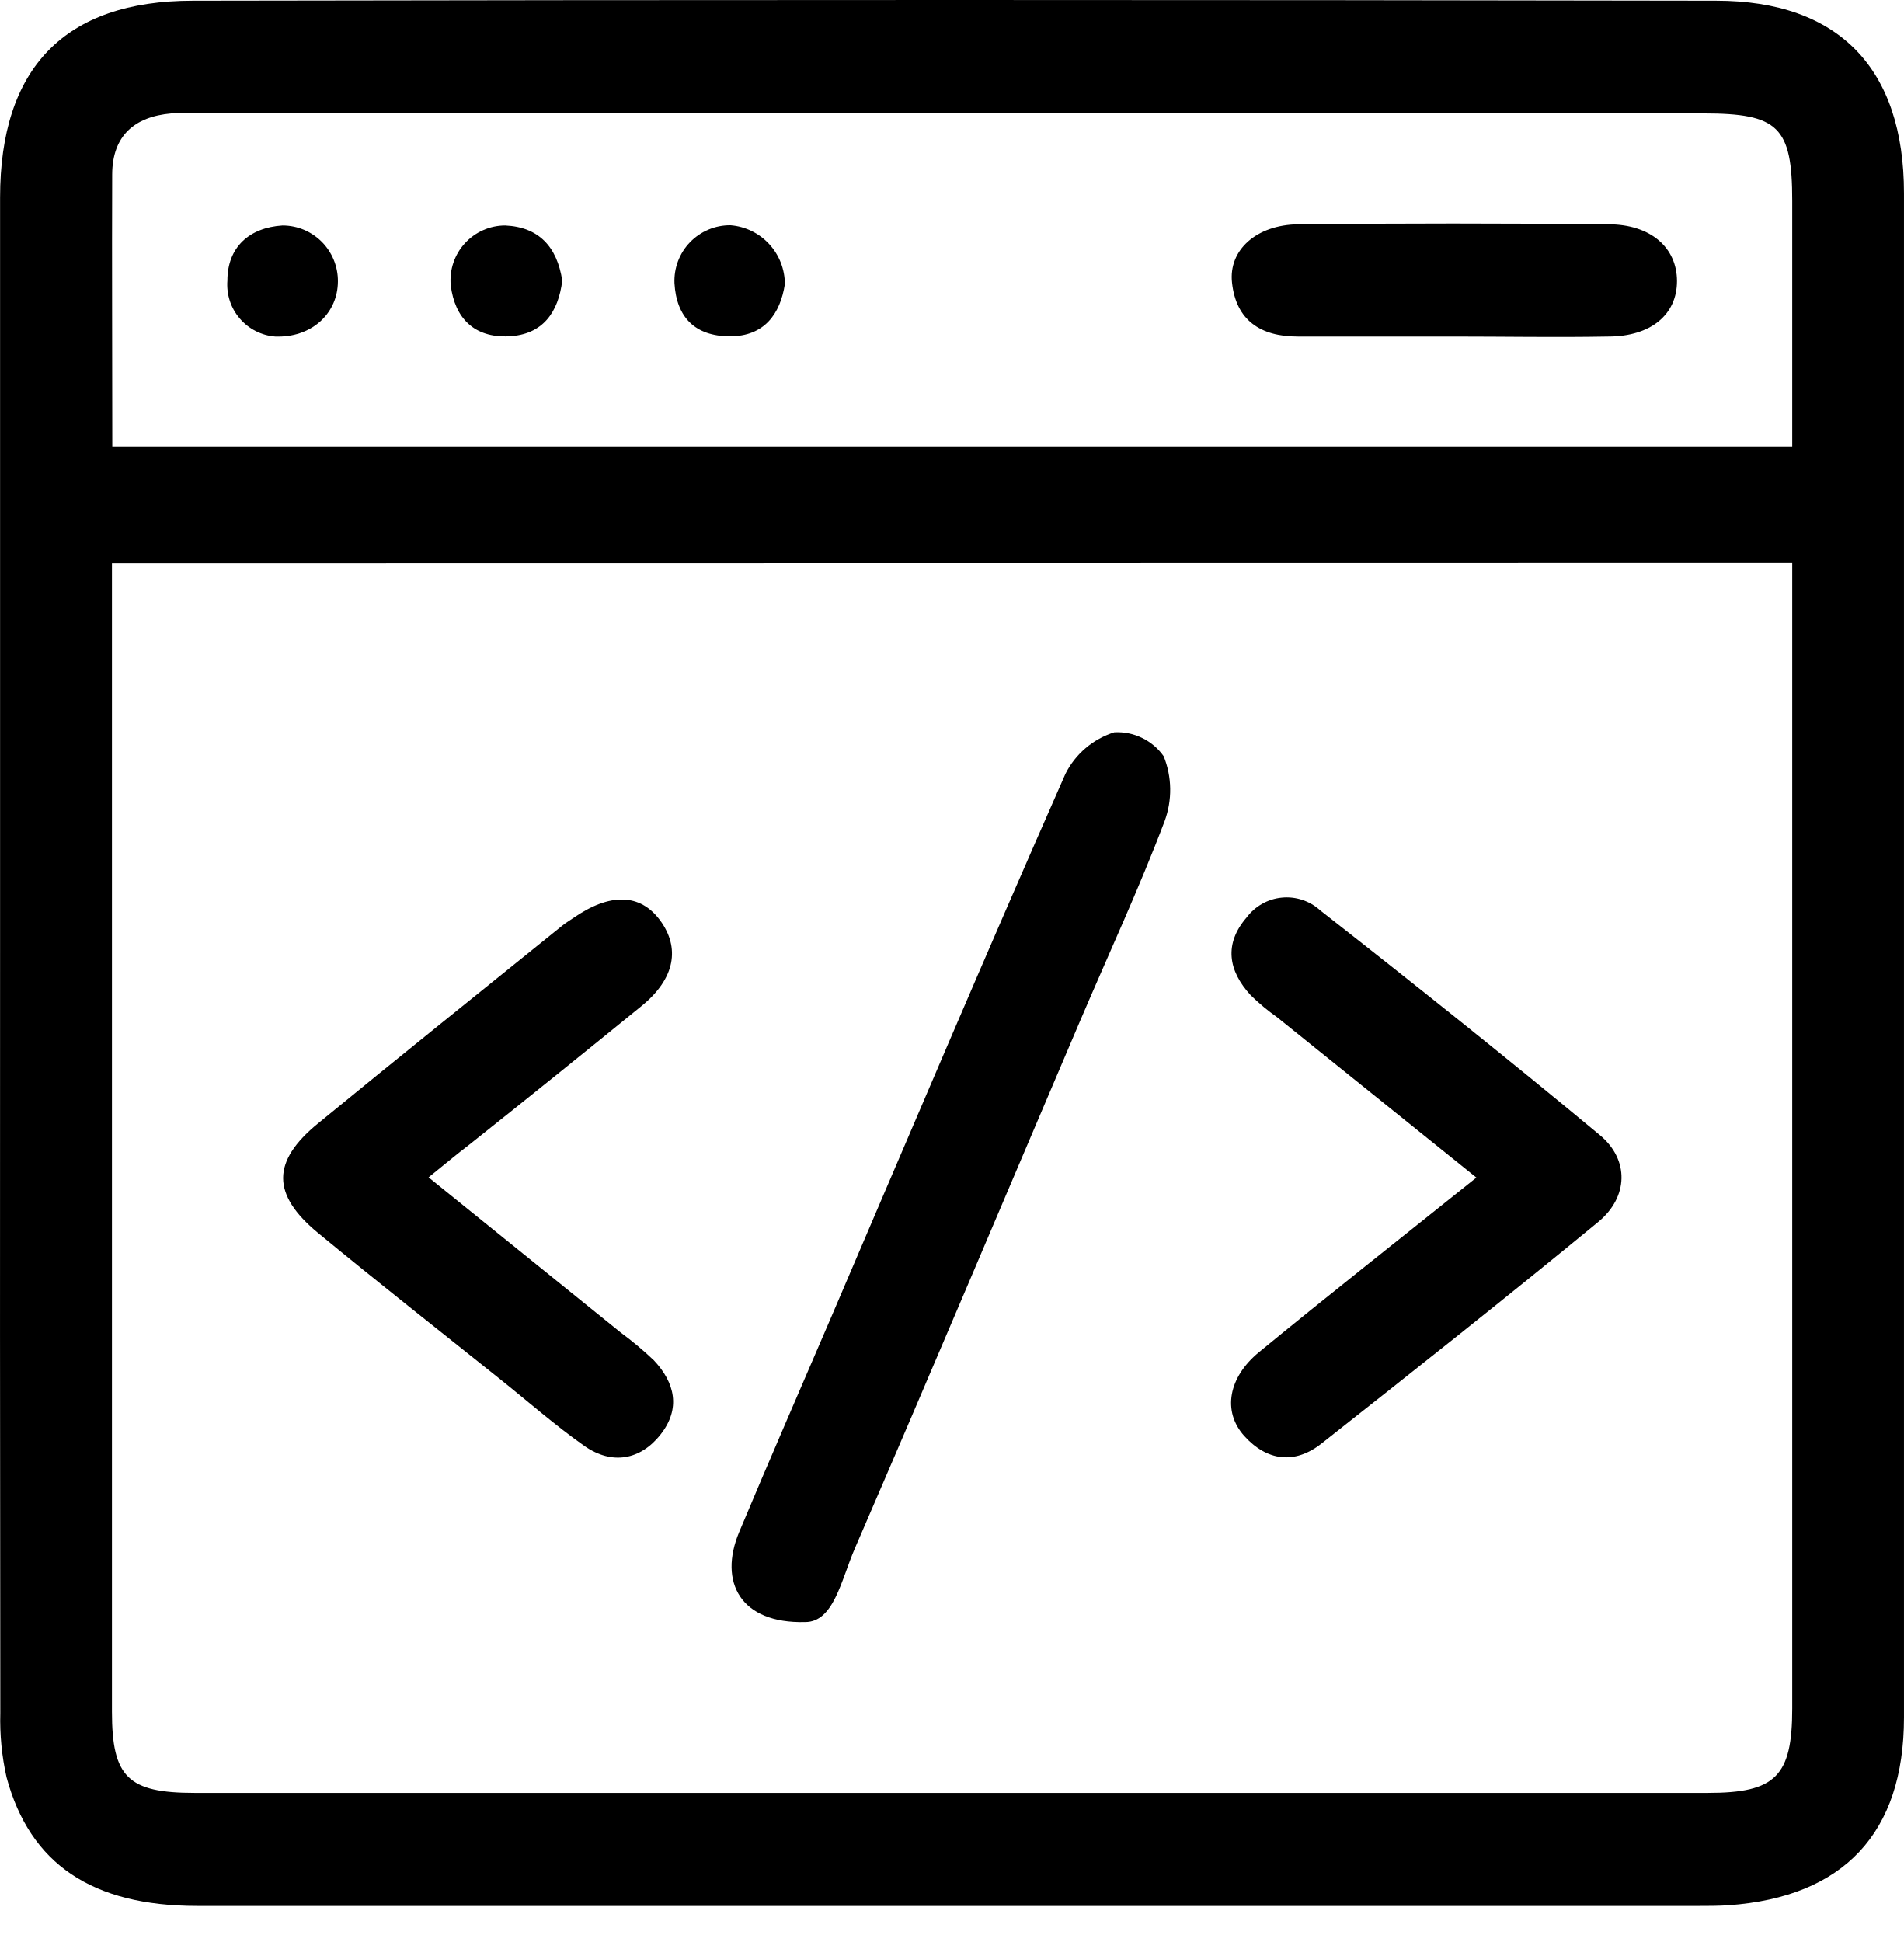
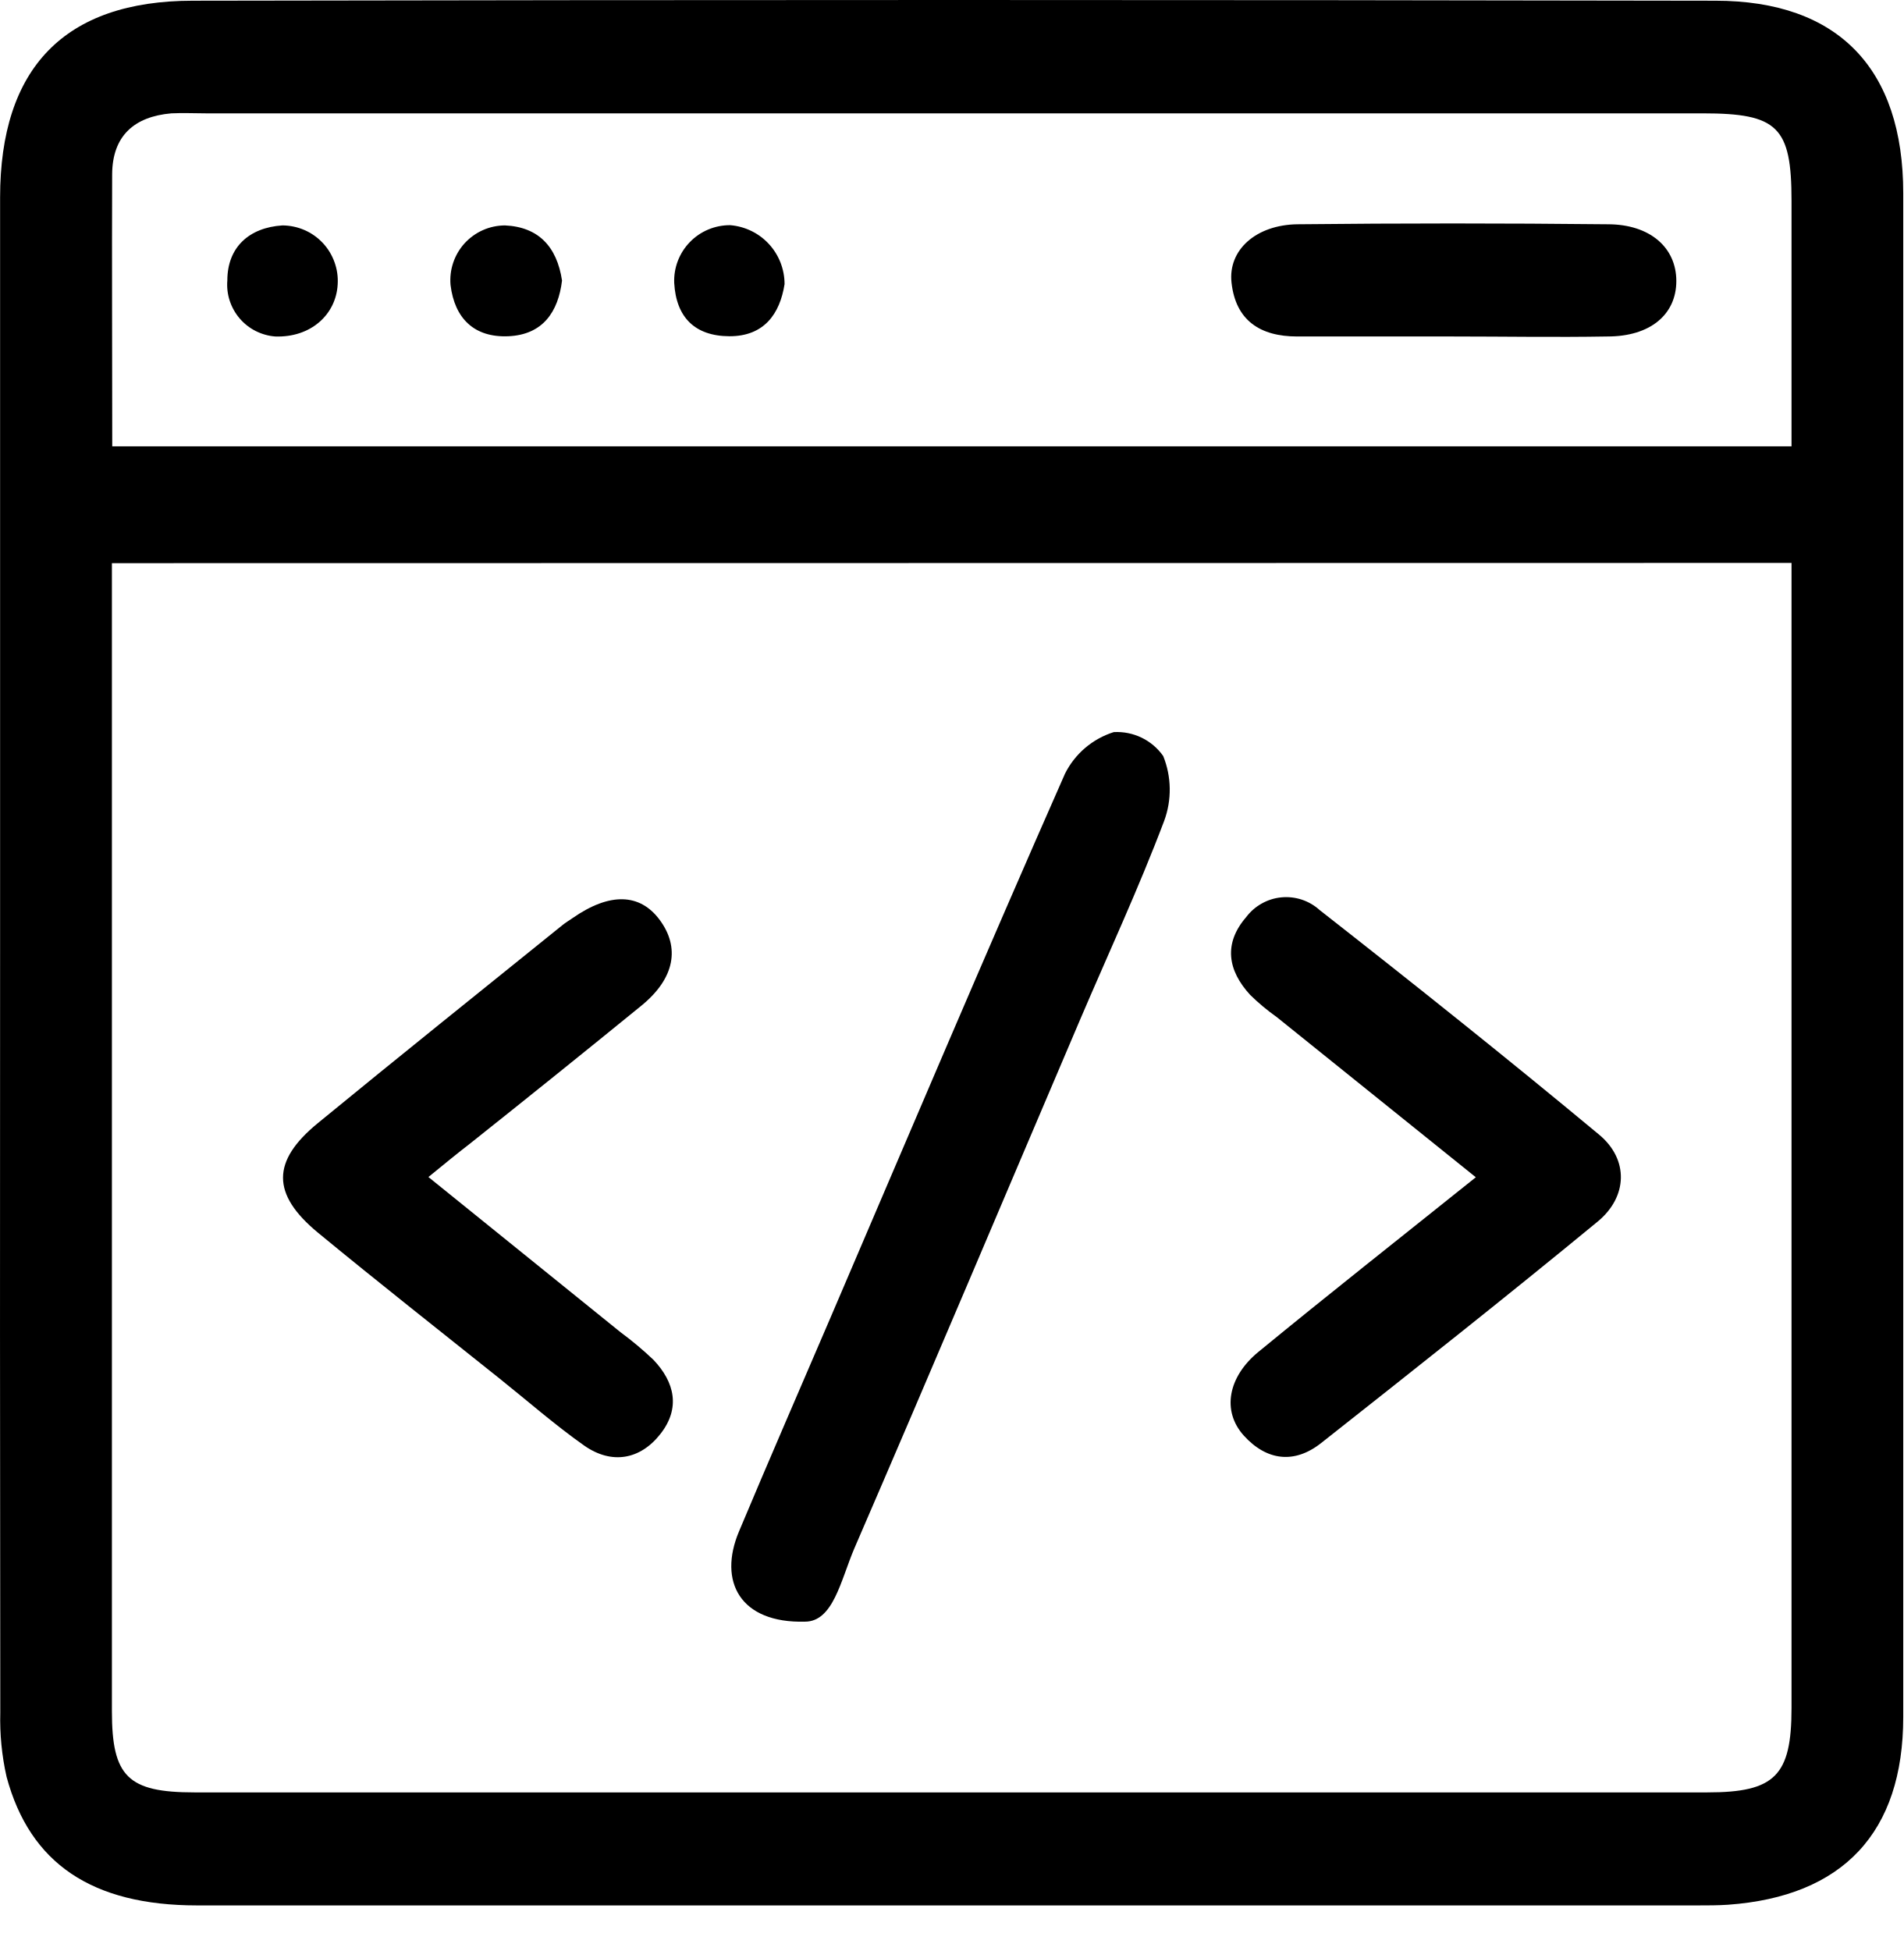
- <svg xmlns="http://www.w3.org/2000/svg" width="50" height="51" viewBox="0 0 50 51" fill="none">
-   <path d="M0.002 25.031V5.189C0.002 1.797 1.684 0.018 5.069 0.018C18.399 -0.006 31.73 -0.006 45.064 0.018C48.294 0.018 50 1.804 50 5.076C50 18.416 50 31.758 50 45.101C50 48.143 48.412 49.819 45.395 50.035C45.131 50.053 44.866 50.053 44.602 50.053H5.179C2.423 50.053 0.787 48.955 0.172 46.674C0.047 46.12 -0.008 45.553 0.008 44.986C9.62499e-07 38.337 -0.002 31.686 0.002 25.031ZM2.94 14.793V15.895C2.94 25.582 2.94 35.269 2.94 44.955C2.94 46.671 3.363 47.084 5.109 47.084H44.854C46.633 47.084 47.065 46.643 47.065 44.867V14.787L2.94 14.793ZM2.94 11.725H47.065C47.065 9.523 47.065 7.397 47.065 5.274C47.065 3.33 46.703 2.978 44.732 2.978H5.413C5.109 2.978 4.804 2.962 4.5 2.978C3.53 3.063 2.952 3.565 2.946 4.577C2.937 6.941 2.949 9.295 2.949 11.725H2.94Z" fill="black" />
-   <path d="M21.146 42.598C19.446 42.644 18.862 41.546 19.412 40.232C20.203 38.346 21.018 36.476 21.824 34.599C23.865 29.833 25.888 25.061 27.98 20.32C28.11 20.062 28.29 19.833 28.51 19.646C28.73 19.459 28.985 19.318 29.261 19.231C29.513 19.217 29.764 19.267 29.991 19.378C30.219 19.488 30.414 19.654 30.559 19.86C30.779 20.405 30.787 21.013 30.584 21.564C29.914 23.334 29.114 25.052 28.372 26.792C26.399 31.418 24.443 36.056 22.445 40.673C22.086 41.512 21.891 42.598 21.146 42.598Z" fill="black" />
-   <path d="M11.255 30.919L16.301 34.995C16.605 35.219 16.894 35.461 17.168 35.721C17.727 36.312 17.88 36.993 17.35 37.668C16.821 38.343 16.07 38.48 15.346 37.972C14.573 37.428 13.862 36.801 13.123 36.211C11.529 34.937 9.923 33.675 8.348 32.376C7.131 31.369 7.131 30.502 8.348 29.505C10.477 27.759 12.624 26.038 14.768 24.307C14.853 24.237 14.954 24.179 15.045 24.115C16.015 23.44 16.812 23.459 17.335 24.17C17.858 24.882 17.743 25.691 16.845 26.421C15.352 27.637 13.841 28.854 12.338 30.049C12.016 30.296 11.696 30.56 11.255 30.919Z" fill="black" />
-   <path d="M38.771 30.925L33.54 26.716C33.292 26.541 33.059 26.347 32.843 26.135C32.253 25.493 32.138 24.788 32.737 24.094C32.846 23.948 32.985 23.826 33.144 23.736C33.303 23.646 33.479 23.59 33.661 23.573C33.843 23.555 34.026 23.575 34.2 23.633C34.373 23.69 34.533 23.783 34.668 23.906C37.141 25.843 39.598 27.802 42.013 29.809C42.792 30.457 42.764 31.436 41.971 32.09C39.577 34.061 37.141 35.986 34.705 37.908C33.999 38.465 33.272 38.368 32.679 37.714C32.086 37.06 32.269 36.163 33.056 35.515C34.896 34.003 36.767 32.531 38.771 30.925Z" fill="black" />
-   <path d="M38.157 8.838C36.797 8.838 35.438 8.838 34.078 8.838C33.108 8.838 32.463 8.419 32.354 7.427C32.256 6.566 32.998 5.906 34.084 5.891C36.803 5.863 39.521 5.863 42.238 5.891C43.342 5.891 44.039 6.5 44.039 7.382C44.039 8.264 43.351 8.838 42.232 8.838C40.873 8.863 39.516 8.838 38.157 8.838Z" fill="black" />
-   <path d="M7.228 8.838C7.049 8.825 6.874 8.775 6.714 8.694C6.554 8.612 6.411 8.5 6.295 8.363C6.178 8.227 6.089 8.068 6.034 7.897C5.979 7.726 5.958 7.546 5.972 7.366C5.972 6.493 6.547 5.976 7.42 5.922C7.619 5.922 7.815 5.963 7.998 6.042C8.18 6.122 8.344 6.237 8.48 6.382C8.616 6.527 8.721 6.699 8.788 6.886C8.855 7.073 8.883 7.271 8.871 7.47C8.828 8.264 8.162 8.872 7.228 8.838Z" fill="black" />
-   <path d="M20.611 7.464C20.489 8.245 20.072 8.835 19.163 8.832C18.254 8.829 17.764 8.334 17.712 7.436C17.704 7.239 17.736 7.041 17.806 6.856C17.877 6.671 17.984 6.502 18.122 6.36C18.26 6.218 18.425 6.105 18.607 6.029C18.79 5.952 18.986 5.914 19.184 5.916C19.573 5.947 19.936 6.124 20.2 6.411C20.465 6.698 20.611 7.074 20.611 7.464V7.464Z" fill="black" />
-   <path d="M14.765 7.369C14.665 8.197 14.257 8.793 13.357 8.832C12.457 8.872 11.943 8.361 11.836 7.488C11.819 7.289 11.842 7.089 11.906 6.9C11.97 6.711 12.072 6.538 12.207 6.391C12.341 6.243 12.505 6.126 12.687 6.045C12.869 5.964 13.066 5.922 13.266 5.922C14.145 5.961 14.631 6.478 14.765 7.369Z" fill="black" />
+ <svg xmlns="http://www.w3.org/2000/svg" width="40" height="41" viewBox="0 0 40 41" fill="none">
+   <path d="M0.002 20.025V4.151C0.002 1.438 1.347 0.015 4.055 0.015C14.719 -0.005 25.384 -0.005 36.051 0.015C38.635 0.015 40 1.443 40 4.061C40 14.733 40 25.406 40 36.081C40 38.514 38.73 39.855 36.316 40.028C36.105 40.042 35.893 40.042 35.681 40.042H4.143C1.938 40.042 0.629 39.164 0.138 37.339C0.038 36.896 -0.006 36.442 0.006 35.989C7.7e-07 30.67 -0.002 25.348 0.002 20.025ZM2.352 11.835V12.716C2.352 20.466 2.352 28.215 2.352 35.964C2.352 37.337 2.69 37.667 4.087 37.667H35.883C37.306 37.667 37.652 37.315 37.652 35.894V11.83L2.352 11.835ZM2.352 9.38H37.652C37.652 7.618 37.652 5.917 37.652 4.219C37.652 2.664 37.362 2.382 35.786 2.382H4.33C4.087 2.382 3.844 2.37 3.6 2.382C2.824 2.45 2.362 2.852 2.357 3.662C2.35 5.552 2.359 7.436 2.359 9.38H2.352Z" fill="black" />
+   <path d="M16.917 34.079C15.557 34.115 15.089 33.237 15.53 32.186C16.163 30.677 16.815 29.181 17.459 27.679C19.092 23.867 20.71 20.049 22.384 16.256C22.488 16.049 22.632 15.866 22.808 15.716C22.984 15.567 23.188 15.454 23.408 15.385C23.61 15.374 23.811 15.414 23.993 15.502C24.175 15.59 24.331 15.723 24.447 15.888C24.623 16.324 24.63 16.81 24.467 17.251C23.932 18.667 23.292 20.042 22.698 21.433C21.119 25.134 19.554 28.845 17.956 32.538C17.669 33.21 17.513 34.079 16.917 34.079Z" fill="black" />
+   <path d="M9.004 24.735L13.041 27.996C13.284 28.175 13.515 28.369 13.734 28.577C14.182 29.049 14.304 29.594 13.88 30.134C13.457 30.675 12.856 30.784 12.277 30.378C11.659 29.942 11.089 29.441 10.498 28.969C9.223 27.95 7.939 26.94 6.678 25.901C5.705 25.095 5.705 24.402 6.678 23.604C8.381 22.207 10.099 20.83 11.815 19.446C11.883 19.39 11.963 19.343 12.036 19.292C12.812 18.752 13.45 18.767 13.868 19.336C14.287 19.905 14.194 20.553 13.476 21.137C12.282 22.11 11.072 23.083 9.87 24.039C9.613 24.236 9.357 24.448 9.004 24.735Z" fill="black" />
+   <path d="M31.017 24.74L26.832 21.373C26.634 21.233 26.448 21.078 26.275 20.908C25.803 20.395 25.71 19.83 26.189 19.275C26.277 19.158 26.388 19.06 26.515 18.989C26.642 18.917 26.783 18.872 26.929 18.858C27.074 18.844 27.221 18.86 27.36 18.906C27.498 18.952 27.626 19.026 27.735 19.125C29.713 20.674 31.679 22.241 33.611 23.847C34.233 24.366 34.212 25.149 33.577 25.672C31.662 27.249 29.713 28.789 27.764 30.327C27.199 30.772 26.618 30.694 26.143 30.171C25.669 29.648 25.815 28.93 26.445 28.412C27.917 27.203 29.413 26.025 31.017 24.74Z" fill="black" />
+   <path d="M30.525 7.071C29.438 7.071 28.35 7.071 27.262 7.071C26.486 7.071 25.971 6.735 25.883 5.942C25.805 5.253 26.399 4.725 27.267 4.713C29.443 4.69 31.617 4.69 33.791 4.713C34.674 4.713 35.231 5.2 35.231 5.905C35.231 6.611 34.681 7.071 33.786 7.071C32.698 7.09 31.613 7.071 30.525 7.071Z" fill="black" />
+   <path d="M5.783 7.071C5.639 7.06 5.5 7.02 5.371 6.955C5.243 6.89 5.129 6.8 5.036 6.691C4.942 6.581 4.872 6.454 4.827 6.318C4.783 6.181 4.766 6.036 4.778 5.893C4.778 5.195 5.238 4.781 5.936 4.737C6.095 4.738 6.252 4.771 6.398 4.834C6.544 4.897 6.675 4.99 6.784 5.106C6.893 5.222 6.976 5.359 7.03 5.509C7.084 5.658 7.107 5.817 7.097 5.976C7.063 6.611 6.53 7.098 5.783 7.071Z" fill="black" />
+   <path d="M16.489 5.971C16.391 6.596 16.058 7.068 15.33 7.066C14.603 7.063 14.211 6.667 14.17 5.949C14.163 5.791 14.189 5.633 14.245 5.485C14.302 5.337 14.387 5.202 14.498 5.088C14.608 4.974 14.74 4.884 14.886 4.823C15.032 4.762 15.189 4.731 15.347 4.732C15.659 4.758 15.949 4.899 16.16 5.128C16.372 5.358 16.489 5.659 16.489 5.971V5.971Z" fill="black" />
+   <path d="M11.812 5.896C11.732 6.557 11.406 7.034 10.685 7.066C9.965 7.098 9.554 6.689 9.469 5.99C9.455 5.832 9.474 5.671 9.525 5.52C9.576 5.369 9.658 5.23 9.765 5.112C9.873 4.995 10.004 4.9 10.149 4.836C10.295 4.771 10.453 4.738 10.613 4.737C11.316 4.769 11.705 5.183 11.812 5.896Z" fill="black" />
</svg>
